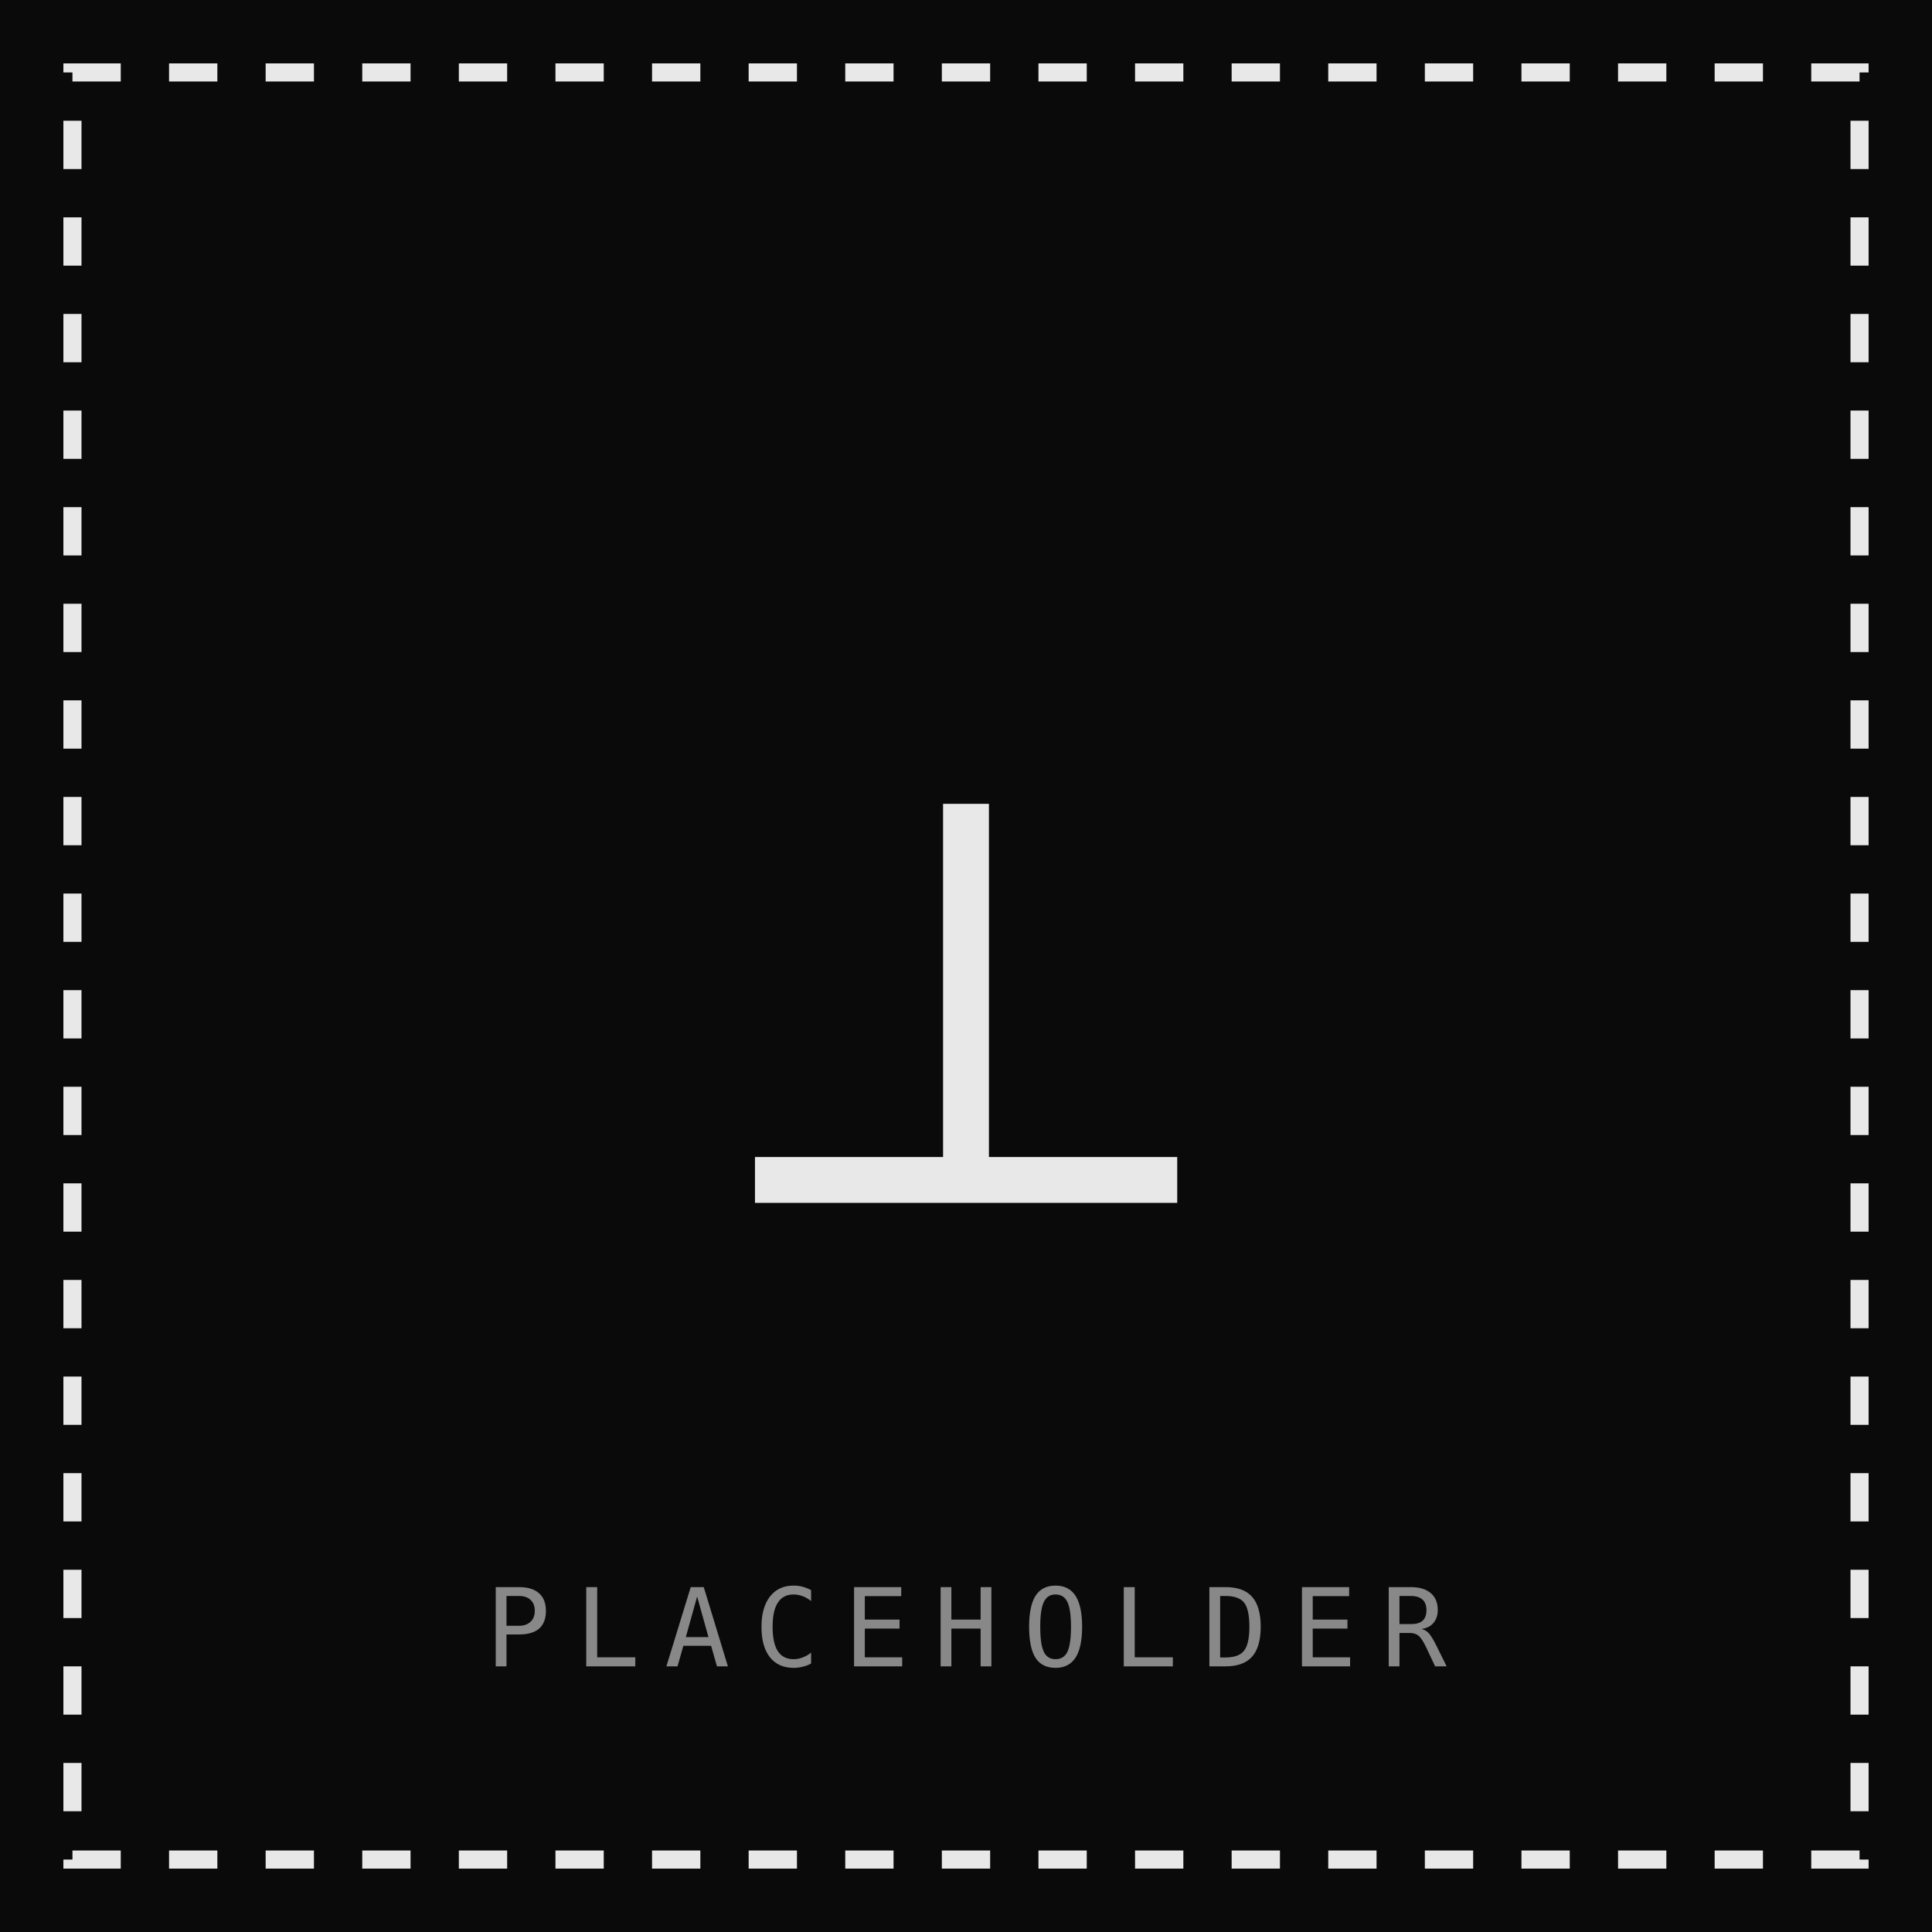
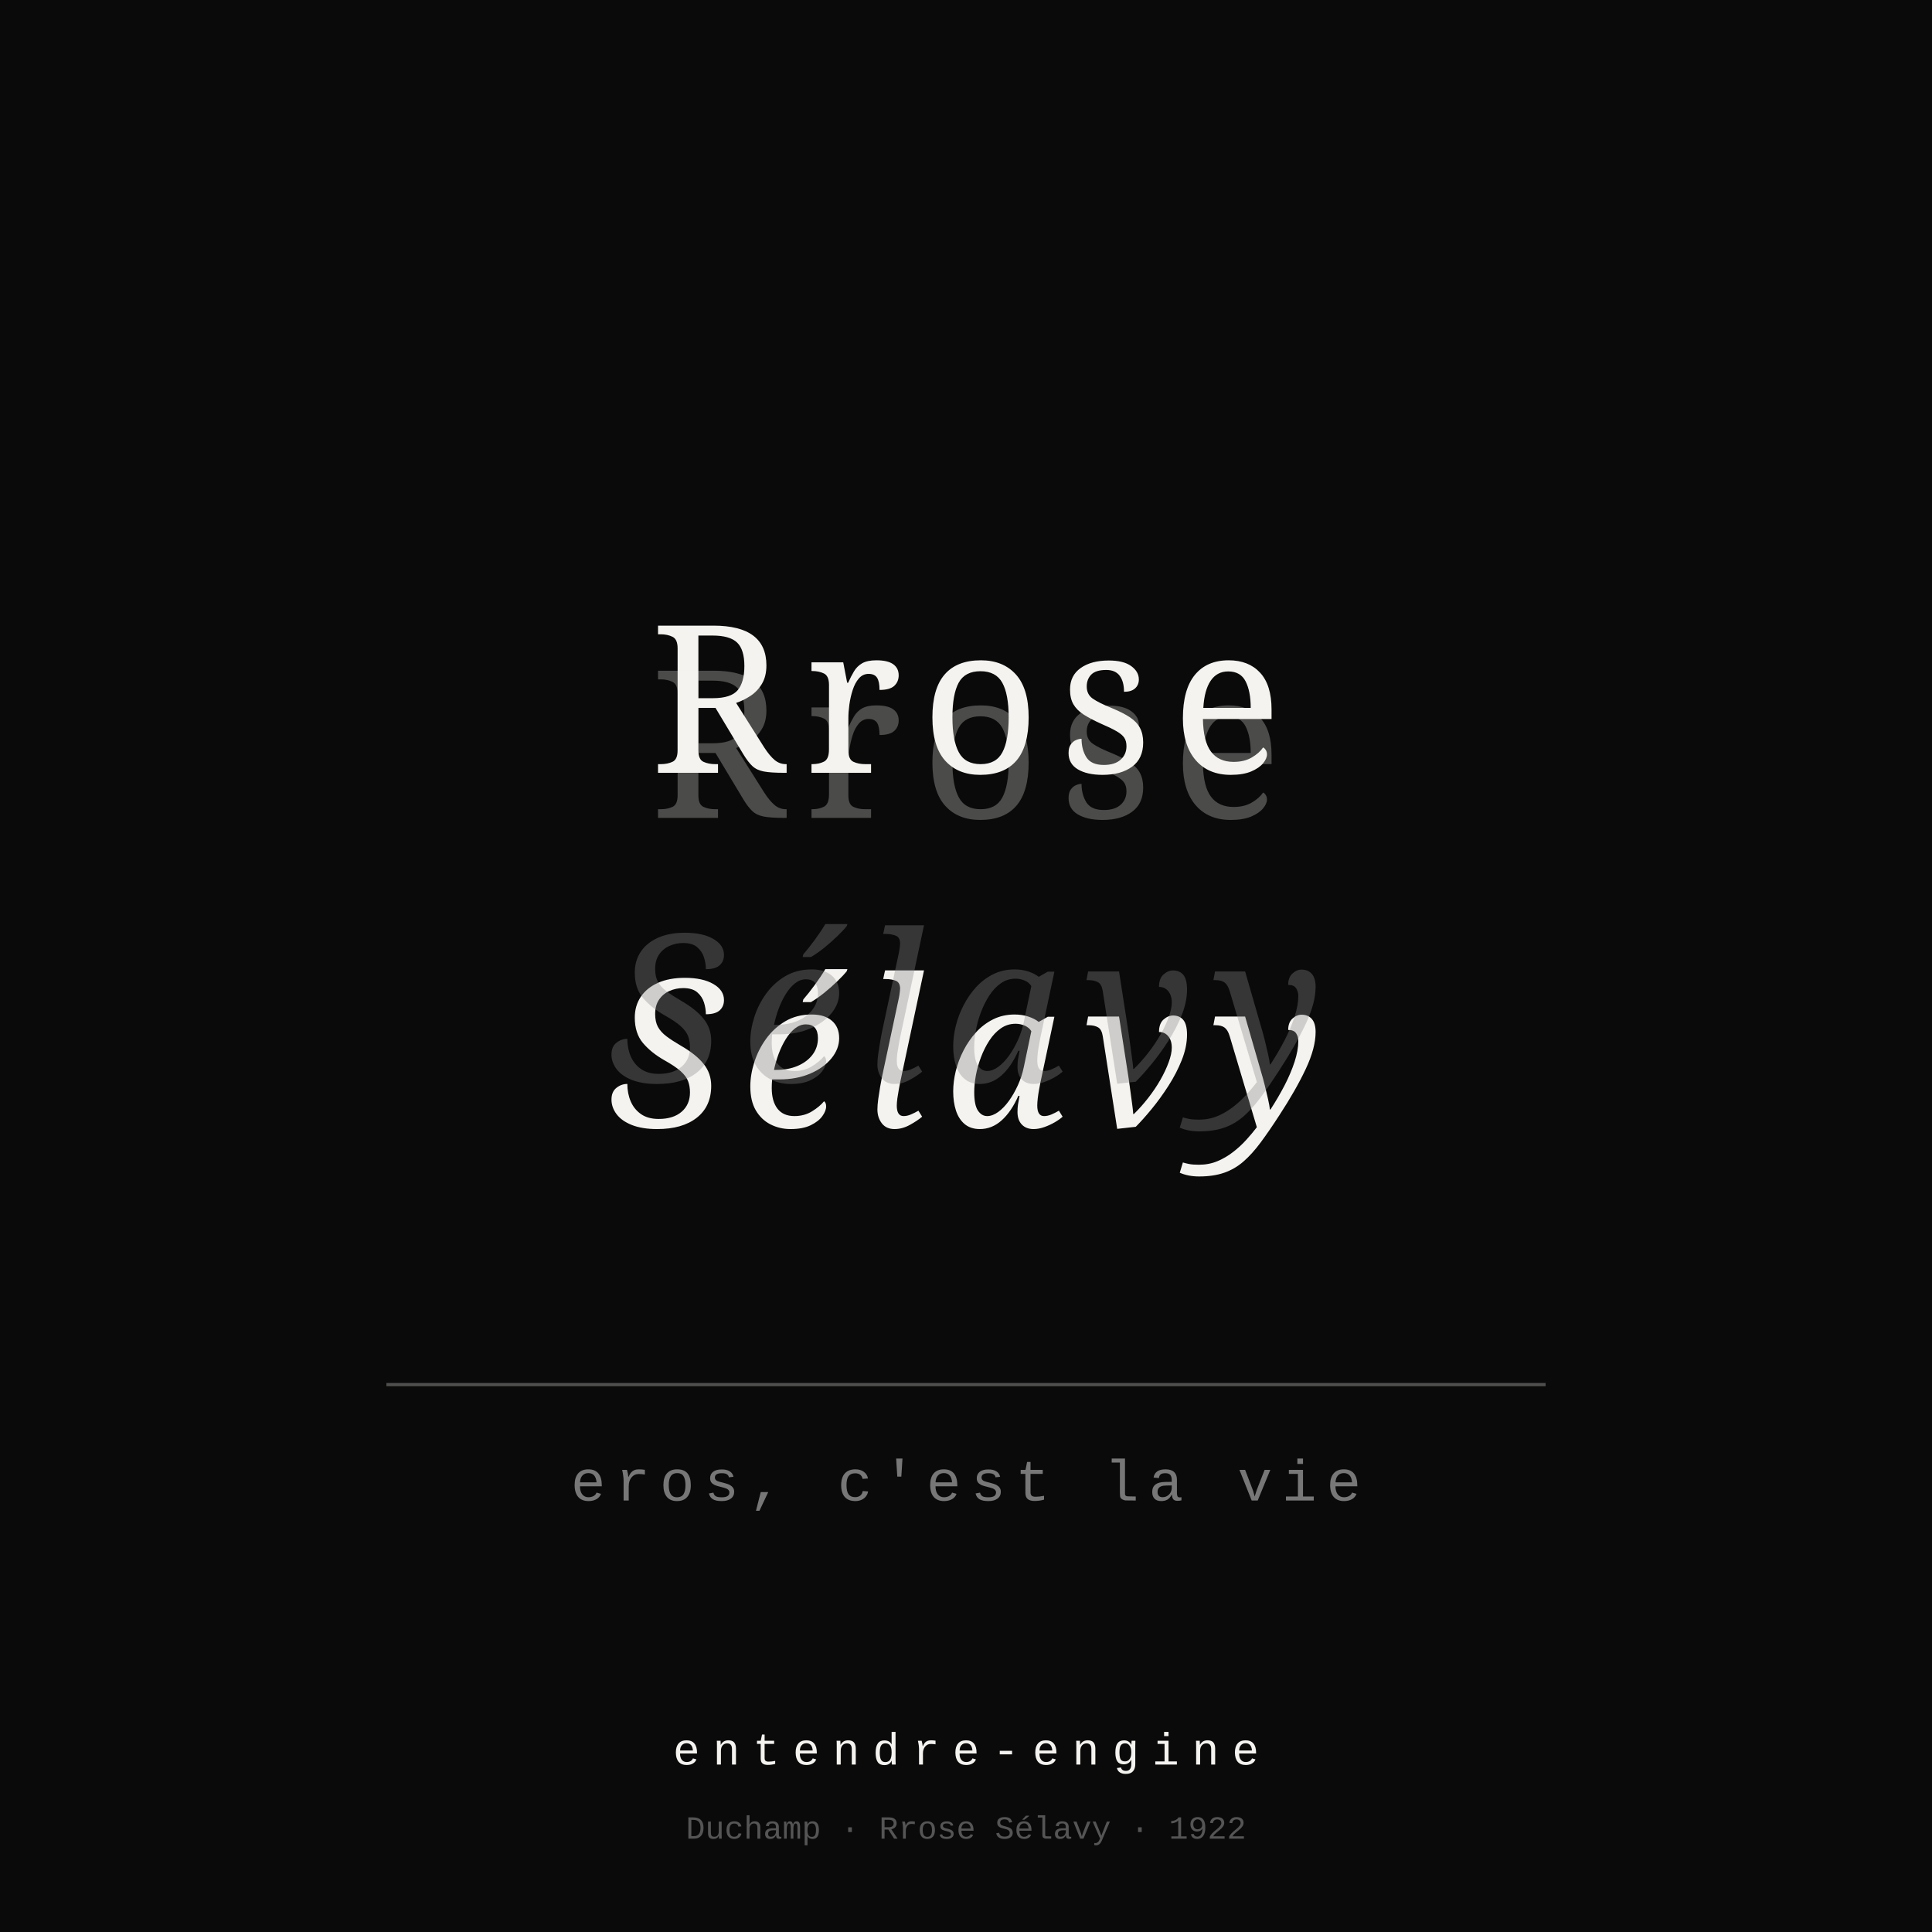
- <svg xmlns="http://www.w3.org/2000/svg" width="160" height="160" viewBox="0 0 160 160">
-   <rect width="160" height="160" fill="#0a0a0a" />
-   <rect x="6" y="6" width="148" height="148" fill="none" stroke="#e8e8e8" stroke-width="1.5" stroke-dasharray="4 4" />
-   <text x="80" y="86" font-family="Georgia, serif" font-size="48" fill="#e8e8e8" text-anchor="middle" dominant-baseline="middle">⊥</text>
-   <text x="80" y="138" font-family="monospace" font-size="9" fill="#888" text-anchor="middle" letter-spacing="2">PLACEHOLDER</text>
+ <svg xmlns="http://www.w3.org/2000/svg" viewBox="0 0 600 600">
+   <rect width="600" height="600" fill="#0a0a0a" />
+   <text x="300" y="240" font-family="Georgia,serif" font-size="64" fill="#f5f3ef" text-anchor="middle" letter-spacing="6">Rrose</text>
+   <text x="300" y="240" font-family="Georgia,serif" font-size="64" fill="#f5f3ef" text-anchor="middle" letter-spacing="6" opacity="0.28" transform="translate(0,14)">Rrose</text>
+   <text x="300" y="350" font-family="Georgia,serif" font-size="64" fill="#f5f3ef" text-anchor="middle" letter-spacing="6" font-style="italic">Sélavy</text>
+   <text x="300" y="350" font-family="Georgia,serif" font-size="64" fill="#888" text-anchor="middle" letter-spacing="6" font-style="italic" opacity="0.35" transform="translate(0,-14)">Sélavy</text>
+   <line x1="120" y1="430" x2="480" y2="430" stroke="#f5f3ef" stroke-width="1" opacity="0.3" />
+   <text x="300" y="466" font-family="Courier New,monospace" font-size="18" fill="#777" text-anchor="middle" letter-spacing="3">eros, c'est la vie</text>
+   <text x="300" y="548" font-family="Courier New,monospace" font-size="14" fill="#f5f3ef" text-anchor="middle" letter-spacing="4">entendre-engine</text>
+   <text x="300" y="571" font-family="Courier New,monospace" font-size="10" fill="#555" text-anchor="middle">Duchamp · Rrose Sélavy · 1922</text>
</svg>
